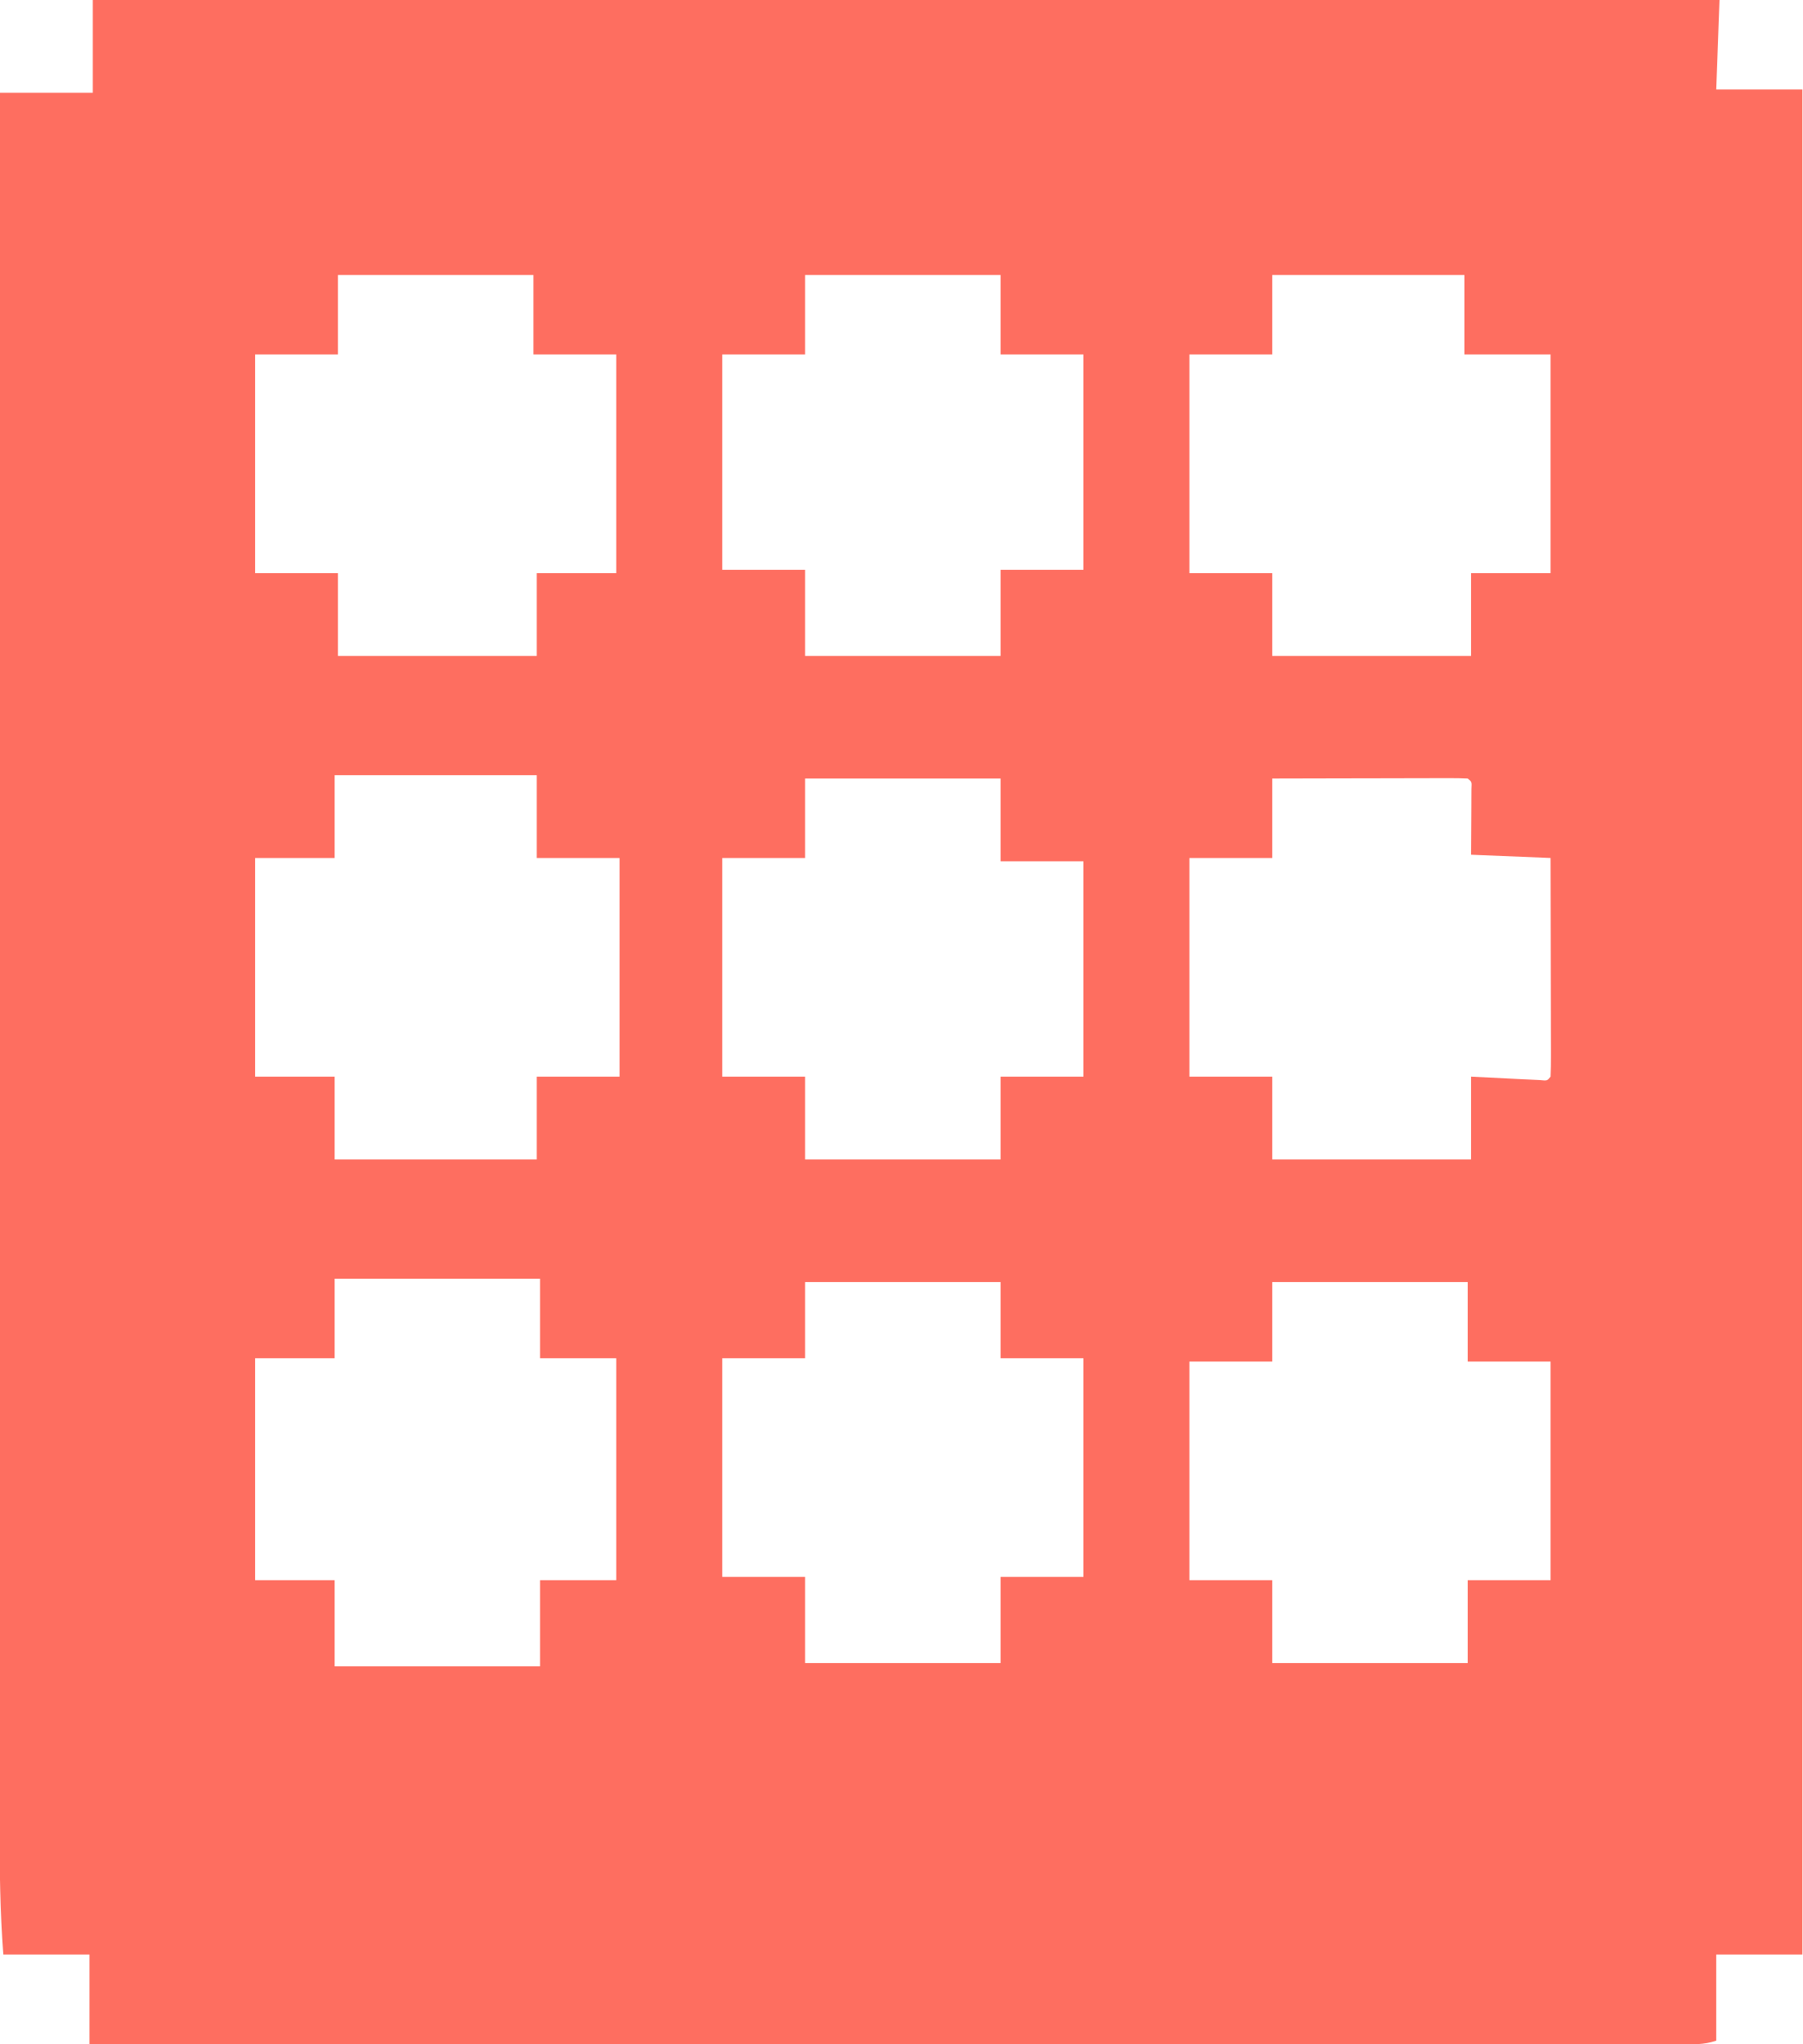
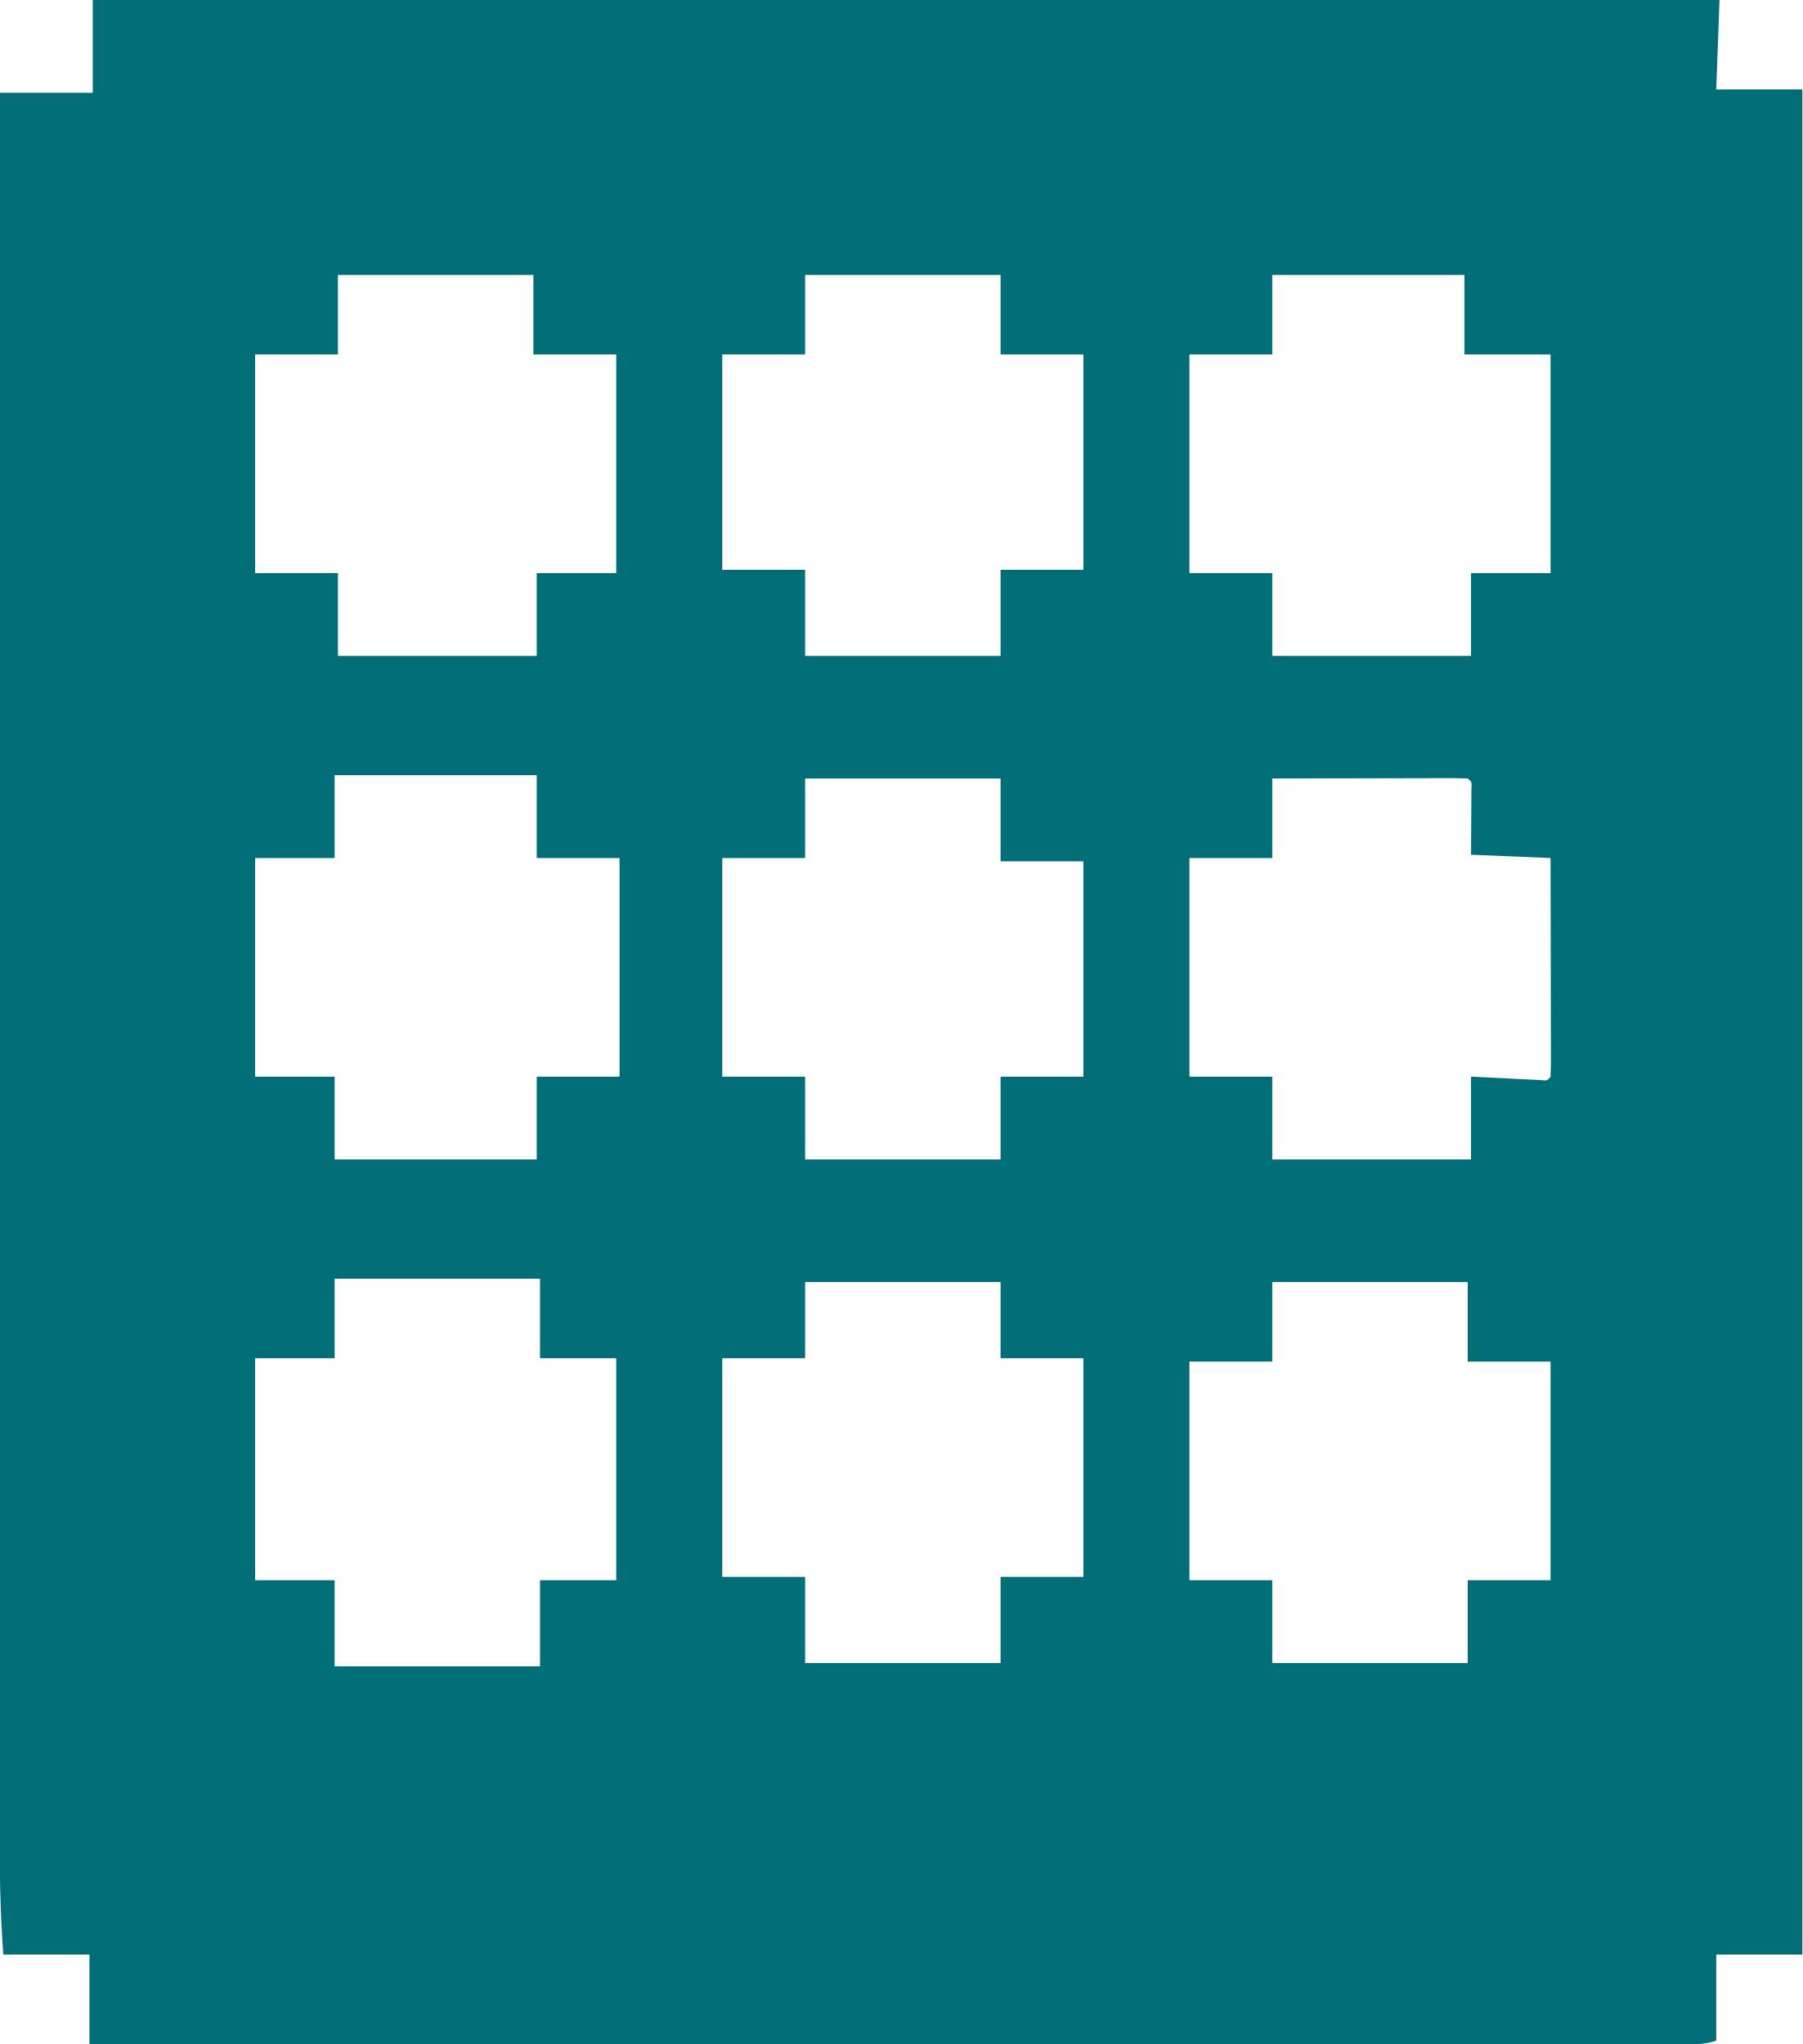
- <svg xmlns="http://www.w3.org/2000/svg" version="1.1" width="544" height="617">
-   <path d="M0 0 C162.03 0 324.06 0 491 0 C490.67 8.91 490.34 17.82 490 27 C498.58 27 507.16 27 516 27 C516 212.79 516 398.58 516 590 C507.42 590 498.84 590 490 590 C490 598.58 490 607.16 490 616 C486.293 617.236 482.87 617.136 479.01 617.123 C478.182 617.124 477.355 617.125 476.502 617.127 C473.706 617.129 470.909 617.125 468.113 617.12 C466.097 617.121 464.082 617.122 462.066 617.123 C456.509 617.125 450.952 617.121 445.395 617.116 C439.409 617.112 433.423 617.113 427.438 617.114 C417.061 617.114 406.684 617.111 396.307 617.106 C385.422 617.1 374.536 617.096 363.651 617.095 C362.636 617.095 362.636 617.095 361.601 617.095 C358.166 617.094 354.732 617.094 351.297 617.094 C326.957 617.092 302.617 617.085 278.278 617.075 C254.629 617.066 230.98 617.059 207.331 617.055 C206.603 617.055 205.874 617.055 205.123 617.055 C197.805 617.053 190.487 617.052 183.17 617.051 C168.262 617.048 153.354 617.045 138.446 617.042 C137.418 617.042 137.418 617.042 136.369 617.042 C90.579 617.033 44.79 617.017 -1 617 C-1 608.09 -1 599.18 -1 590 C-9.58 590 -18.16 590 -27 590 C-27.965 577.094 -28.139 564.286 -28.12 551.348 C-28.121 549.082 -28.122 546.816 -28.123 544.55 C-28.125 538.361 -28.121 532.172 -28.116 525.982 C-28.112 519.982 -28.113 513.982 -28.114 507.982 C-28.115 495.718 -28.112 483.455 -28.106 471.191 C-28.1 459.058 -28.096 446.924 -28.095 434.791 C-28.095 434.035 -28.095 433.279 -28.095 432.5 C-28.094 428.661 -28.094 424.822 -28.094 420.983 C-28.092 393.828 -28.085 366.672 -28.075 339.517 C-28.066 313.144 -28.059 286.771 -28.055 260.397 C-28.055 259.584 -28.055 258.77 -28.055 257.932 C-28.053 249.76 -28.052 241.589 -28.051 233.418 C-28.048 216.773 -28.045 200.129 -28.042 183.484 C-28.042 182.719 -28.042 181.954 -28.042 181.166 C-28.033 130.11 -28.017 79.055 -28 28 C-18.76 28 -9.52 28 0 28 C0 18.76 0 9.52 0 0 Z M74 83 C74 90.92 74 98.84 74 107 C65.75 107 57.5 107 49 107 C49 128.78 49 150.56 49 173 C57.25 173 65.5 173 74 173 C74 181.25 74 189.5 74 198 C93.8 198 113.6 198 134 198 C134 189.75 134 181.5 134 173 C141.92 173 149.84 173 158 173 C158 151.22 158 129.44 158 107 C149.75 107 141.5 107 133 107 C133 99.08 133 91.16 133 83 C113.53 83 94.06 83 74 83 Z M215 83 C215 90.92 215 98.84 215 107 C206.75 107 198.5 107 190 107 C190 128.45 190 149.9 190 172 C198.25 172 206.5 172 215 172 C215 180.58 215 189.16 215 198 C234.47 198 253.94 198 274 198 C274 189.42 274 180.84 274 172 C282.25 172 290.5 172 299 172 C299 150.55 299 129.1 299 107 C290.75 107 282.5 107 274 107 C274 99.08 274 91.16 274 83 C254.53 83 235.06 83 215 83 Z M356 83 C356 90.92 356 98.84 356 107 C347.75 107 339.5 107 331 107 C331 128.78 331 150.56 331 173 C339.25 173 347.5 173 356 173 C356 181.25 356 189.5 356 198 C375.8 198 395.6 198 416 198 C416 189.75 416 181.5 416 173 C423.92 173 431.84 173 440 173 C440 151.22 440 129.44 440 107 C431.42 107 422.84 107 414 107 C414 99.08 414 91.16 414 83 C394.86 83 375.72 83 356 83 Z M73 234 C73 242.25 73 250.5 73 259 C65.08 259 57.16 259 49 259 C49 280.78 49 302.56 49 325 C56.92 325 64.84 325 73 325 C73 333.25 73 341.5 73 350 C93.13 350 113.26 350 134 350 C134 341.75 134 333.5 134 325 C142.25 325 150.5 325 159 325 C159 303.22 159 281.44 159 259 C150.75 259 142.5 259 134 259 C134 250.75 134 242.5 134 234 C113.87 234 93.74 234 73 234 Z M215 235 C215 242.92 215 250.84 215 259 C206.75 259 198.5 259 190 259 C190 280.78 190 302.56 190 325 C198.25 325 206.5 325 215 325 C215 333.25 215 341.5 215 350 C234.47 350 253.94 350 274 350 C274 341.75 274 333.5 274 325 C282.25 325 290.5 325 299 325 C299 303.55 299 282.1 299 260 C290.75 260 282.5 260 274 260 C274 251.75 274 243.5 274 235 C254.53 235 235.06 235 215 235 Z M356 235 C356 242.92 356 250.84 356 259 C347.75 259 339.5 259 331 259 C331 280.78 331 302.56 331 325 C339.25 325 347.5 325 356 325 C356 333.25 356 341.5 356 350 C375.8 350 395.6 350 416 350 C416 341.75 416 333.5 416 325 C427.438 325.562 427.438 325.562 431.049 325.748 C431.98 325.791 432.911 325.834 433.871 325.879 C434.829 325.926 435.788 325.973 436.775 326.022 C438.973 326.26 438.973 326.26 440 325 C440.094 322.944 440.117 320.886 440.114 318.828 C440.114 318.184 440.114 317.54 440.114 316.877 C440.113 314.739 440.105 312.602 440.098 310.465 C440.096 308.987 440.094 307.508 440.093 306.03 C440.09 302.132 440.08 298.234 440.069 294.336 C440.058 290.362 440.054 286.387 440.049 282.412 C440.038 274.608 440.02 266.804 440 259 C432.08 258.67 424.16 258.34 416 258 C416.062 247.062 416.062 247.062 416.09 243.61 C416.093 242.719 416.095 241.828 416.098 240.91 C416.106 239.535 416.106 239.535 416.114 238.133 C416.239 236.016 416.239 236.016 415 235 C413.159 234.906 411.314 234.883 409.47 234.886 C408.289 234.887 407.108 234.887 405.891 234.887 C403.963 234.894 403.963 234.894 401.996 234.902 C400.688 234.904 399.38 234.905 398.032 234.907 C394.548 234.91 391.065 234.92 387.581 234.931 C384.029 234.942 380.476 234.946 376.924 234.951 C369.949 234.962 362.975 234.98 356 235 Z M73 386 C73 393.92 73 401.84 73 410 C65.08 410 57.16 410 49 410 C49 432.11 49 454.22 49 477 C56.92 477 64.84 477 73 477 C73 485.58 73 494.16 73 503 C93.46 503 113.92 503 135 503 C135 494.42 135 485.84 135 477 C142.59 477 150.18 477 158 477 C158 454.89 158 432.78 158 410 C150.41 410 142.82 410 135 410 C135 402.08 135 394.16 135 386 C114.54 386 94.08 386 73 386 Z M215 387 C215 394.59 215 402.18 215 410 C206.75 410 198.5 410 190 410 C190 431.78 190 453.56 190 476 C198.25 476 206.5 476 215 476 C215 484.58 215 493.16 215 502 C234.47 502 253.94 502 274 502 C274 493.42 274 484.84 274 476 C282.25 476 290.5 476 299 476 C299 454.22 299 432.44 299 410 C290.75 410 282.5 410 274 410 C274 402.41 274 394.82 274 387 C254.53 387 235.06 387 215 387 Z M356 387 C356 394.92 356 402.84 356 411 C347.75 411 339.5 411 331 411 C331 432.78 331 454.56 331 477 C339.25 477 347.5 477 356 477 C356 485.25 356 493.5 356 502 C375.47 502 394.94 502 415 502 C415 493.75 415 485.5 415 477 C423.25 477 431.5 477 440 477 C440 455.22 440 433.44 440 411 C431.75 411 423.5 411 415 411 C415 403.08 415 395.16 415 387 C395.53 387 376.06 387 356 387 Z " fill="#FE6E60" transform="translate(28,0)" />
+ <svg xmlns="http://www.w3.org/2000/svg" version="1.1" width="544" height="617" viewBox="0 0 544 617">
+   <path d="M0 0 C162.03 0 324.06 0 491 0 C490.67 8.91 490.34 17.82 490 27 C498.58 27 507.16 27 516 27 C516 212.79 516 398.58 516 590 C507.42 590 498.84 590 490 590 C490 598.58 490 607.16 490 616 C486.293 617.236 482.87 617.136 479.01 617.123 C478.182 617.124 477.355 617.125 476.502 617.127 C473.706 617.129 470.909 617.125 468.113 617.12 C466.097 617.121 464.082 617.122 462.066 617.123 C456.509 617.125 450.952 617.121 445.395 617.116 C439.409 617.112 433.423 617.113 427.438 617.114 C417.061 617.114 406.684 617.111 396.307 617.106 C385.422 617.1 374.536 617.096 363.651 617.095 C362.636 617.095 362.636 617.095 361.601 617.095 C358.166 617.094 354.732 617.094 351.297 617.094 C326.957 617.092 302.617 617.085 278.278 617.075 C254.629 617.066 230.98 617.059 207.331 617.055 C206.603 617.055 205.874 617.055 205.123 617.055 C197.805 617.053 190.487 617.052 183.17 617.051 C168.262 617.048 153.354 617.045 138.446 617.042 C137.418 617.042 137.418 617.042 136.369 617.042 C90.579 617.033 44.79 617.017 -1 617 C-1 608.09 -1 599.18 -1 590 C-9.58 590 -18.16 590 -27 590 C-27.965 577.094 -28.139 564.286 -28.12 551.348 C-28.121 549.082 -28.122 546.816 -28.123 544.55 C-28.125 538.361 -28.121 532.172 -28.116 525.982 C-28.112 519.982 -28.113 513.982 -28.114 507.982 C-28.115 495.718 -28.112 483.455 -28.106 471.191 C-28.1 459.058 -28.096 446.924 -28.095 434.791 C-28.095 434.035 -28.095 433.279 -28.095 432.5 C-28.094 428.661 -28.094 424.822 -28.094 420.983 C-28.092 393.828 -28.085 366.672 -28.075 339.517 C-28.066 313.144 -28.059 286.771 -28.055 260.397 C-28.055 259.584 -28.055 258.77 -28.055 257.932 C-28.053 249.76 -28.052 241.589 -28.051 233.418 C-28.048 216.773 -28.045 200.129 -28.042 183.484 C-28.042 182.719 -28.042 181.954 -28.042 181.166 C-28.033 130.11 -28.017 79.055 -28 28 C-18.76 28 -9.52 28 0 28 C0 18.76 0 9.52 0 0 Z M74 83 C74 90.92 74 98.84 74 107 C65.75 107 57.5 107 49 107 C49 128.78 49 150.56 49 173 C57.25 173 65.5 173 74 173 C74 181.25 74 189.5 74 198 C93.8 198 113.6 198 134 198 C134 189.75 134 181.5 134 173 C141.92 173 149.84 173 158 173 C158 151.22 158 129.44 158 107 C149.75 107 141.5 107 133 107 C133 99.08 133 91.16 133 83 C113.53 83 94.06 83 74 83 Z M215 83 C215 90.92 215 98.84 215 107 C206.75 107 198.5 107 190 107 C190 128.45 190 149.9 190 172 C198.25 172 206.5 172 215 172 C215 180.58 215 189.16 215 198 C234.47 198 253.94 198 274 198 C274 189.42 274 180.84 274 172 C282.25 172 290.5 172 299 172 C299 150.55 299 129.1 299 107 C290.75 107 282.5 107 274 107 C274 99.08 274 91.16 274 83 C254.53 83 235.06 83 215 83 Z M356 83 C356 90.92 356 98.84 356 107 C347.75 107 339.5 107 331 107 C331 128.78 331 150.56 331 173 C339.25 173 347.5 173 356 173 C356 181.25 356 189.5 356 198 C375.8 198 395.6 198 416 198 C416 189.75 416 181.5 416 173 C423.92 173 431.84 173 440 173 C440 151.22 440 129.44 440 107 C431.42 107 422.84 107 414 107 C414 99.08 414 91.16 414 83 C394.86 83 375.72 83 356 83 Z M73 234 C73 242.25 73 250.5 73 259 C65.08 259 57.16 259 49 259 C49 280.78 49 302.56 49 325 C56.92 325 64.84 325 73 325 C73 333.25 73 341.5 73 350 C93.13 350 113.26 350 134 350 C134 341.75 134 333.5 134 325 C142.25 325 150.5 325 159 325 C159 303.22 159 281.44 159 259 C150.75 259 142.5 259 134 259 C134 250.75 134 242.5 134 234 C113.87 234 93.74 234 73 234 Z M215 235 C215 242.92 215 250.84 215 259 C206.75 259 198.5 259 190 259 C190 280.78 190 302.56 190 325 C198.25 325 206.5 325 215 325 C215 333.25 215 341.5 215 350 C234.47 350 253.94 350 274 350 C274 341.75 274 333.5 274 325 C282.25 325 290.5 325 299 325 C299 303.55 299 282.1 299 260 C290.75 260 282.5 260 274 260 C274 251.75 274 243.5 274 235 C254.53 235 235.06 235 215 235 Z M356 235 C356 242.92 356 250.84 356 259 C347.75 259 339.5 259 331 259 C331 280.78 331 302.56 331 325 C339.25 325 347.5 325 356 325 C356 333.25 356 341.5 356 350 C375.8 350 395.6 350 416 350 C416 341.75 416 333.5 416 325 C427.438 325.562 427.438 325.562 431.049 325.748 C431.98 325.791 432.911 325.834 433.871 325.879 C434.829 325.926 435.788 325.973 436.775 326.022 C438.973 326.26 438.973 326.26 440 325 C440.094 322.944 440.117 320.886 440.114 318.828 C440.114 318.184 440.114 317.54 440.114 316.877 C440.113 314.739 440.105 312.602 440.098 310.465 C440.096 308.987 440.094 307.508 440.093 306.03 C440.09 302.132 440.08 298.234 440.069 294.336 C440.058 290.362 440.054 286.387 440.049 282.412 C440.038 274.608 440.02 266.804 440 259 C432.08 258.67 424.16 258.34 416 258 C416.062 247.062 416.062 247.062 416.09 243.61 C416.093 242.719 416.095 241.828 416.098 240.91 C416.106 239.535 416.106 239.535 416.114 238.133 C416.239 236.016 416.239 236.016 415 235 C413.159 234.906 411.314 234.883 409.47 234.886 C408.289 234.887 407.108 234.887 405.891 234.887 C403.963 234.894 403.963 234.894 401.996 234.902 C400.688 234.904 399.38 234.905 398.032 234.907 C394.548 234.91 391.065 234.92 387.581 234.931 C384.029 234.942 380.476 234.946 376.924 234.951 C369.949 234.962 362.975 234.98 356 235 Z M73 386 C73 393.92 73 401.84 73 410 C65.08 410 57.16 410 49 410 C49 432.11 49 454.22 49 477 C56.92 477 64.84 477 73 477 C73 485.58 73 494.16 73 503 C93.46 503 113.92 503 135 503 C135 494.42 135 485.84 135 477 C142.59 477 150.18 477 158 477 C158 454.89 158 432.78 158 410 C150.41 410 142.82 410 135 410 C135 402.08 135 394.16 135 386 C114.54 386 94.08 386 73 386 Z M215 387 C215 394.59 215 402.18 215 410 C206.75 410 198.5 410 190 410 C190 431.78 190 453.56 190 476 C198.25 476 206.5 476 215 476 C215 484.58 215 493.16 215 502 C234.47 502 253.94 502 274 502 C274 493.42 274 484.84 274 476 C282.25 476 290.5 476 299 476 C299 454.22 299 432.44 299 410 C290.75 410 282.5 410 274 410 C274 402.41 274 394.82 274 387 C254.53 387 235.06 387 215 387 Z M356 387 C356 394.92 356 402.84 356 411 C347.75 411 339.5 411 331 411 C331 432.78 331 454.56 331 477 C339.25 477 347.5 477 356 477 C356 485.25 356 493.5 356 502 C375.47 502 394.94 502 415 502 C415 493.75 415 485.5 415 477 C423.25 477 431.5 477 440 477 C440 455.22 440 433.44 440 411 C431.75 411 423.5 411 415 411 C415 403.08 415 395.16 415 387 C395.53 387 376.06 387 356 387 Z " fill="#006D77" transform="translate(28,0)" />
</svg>
